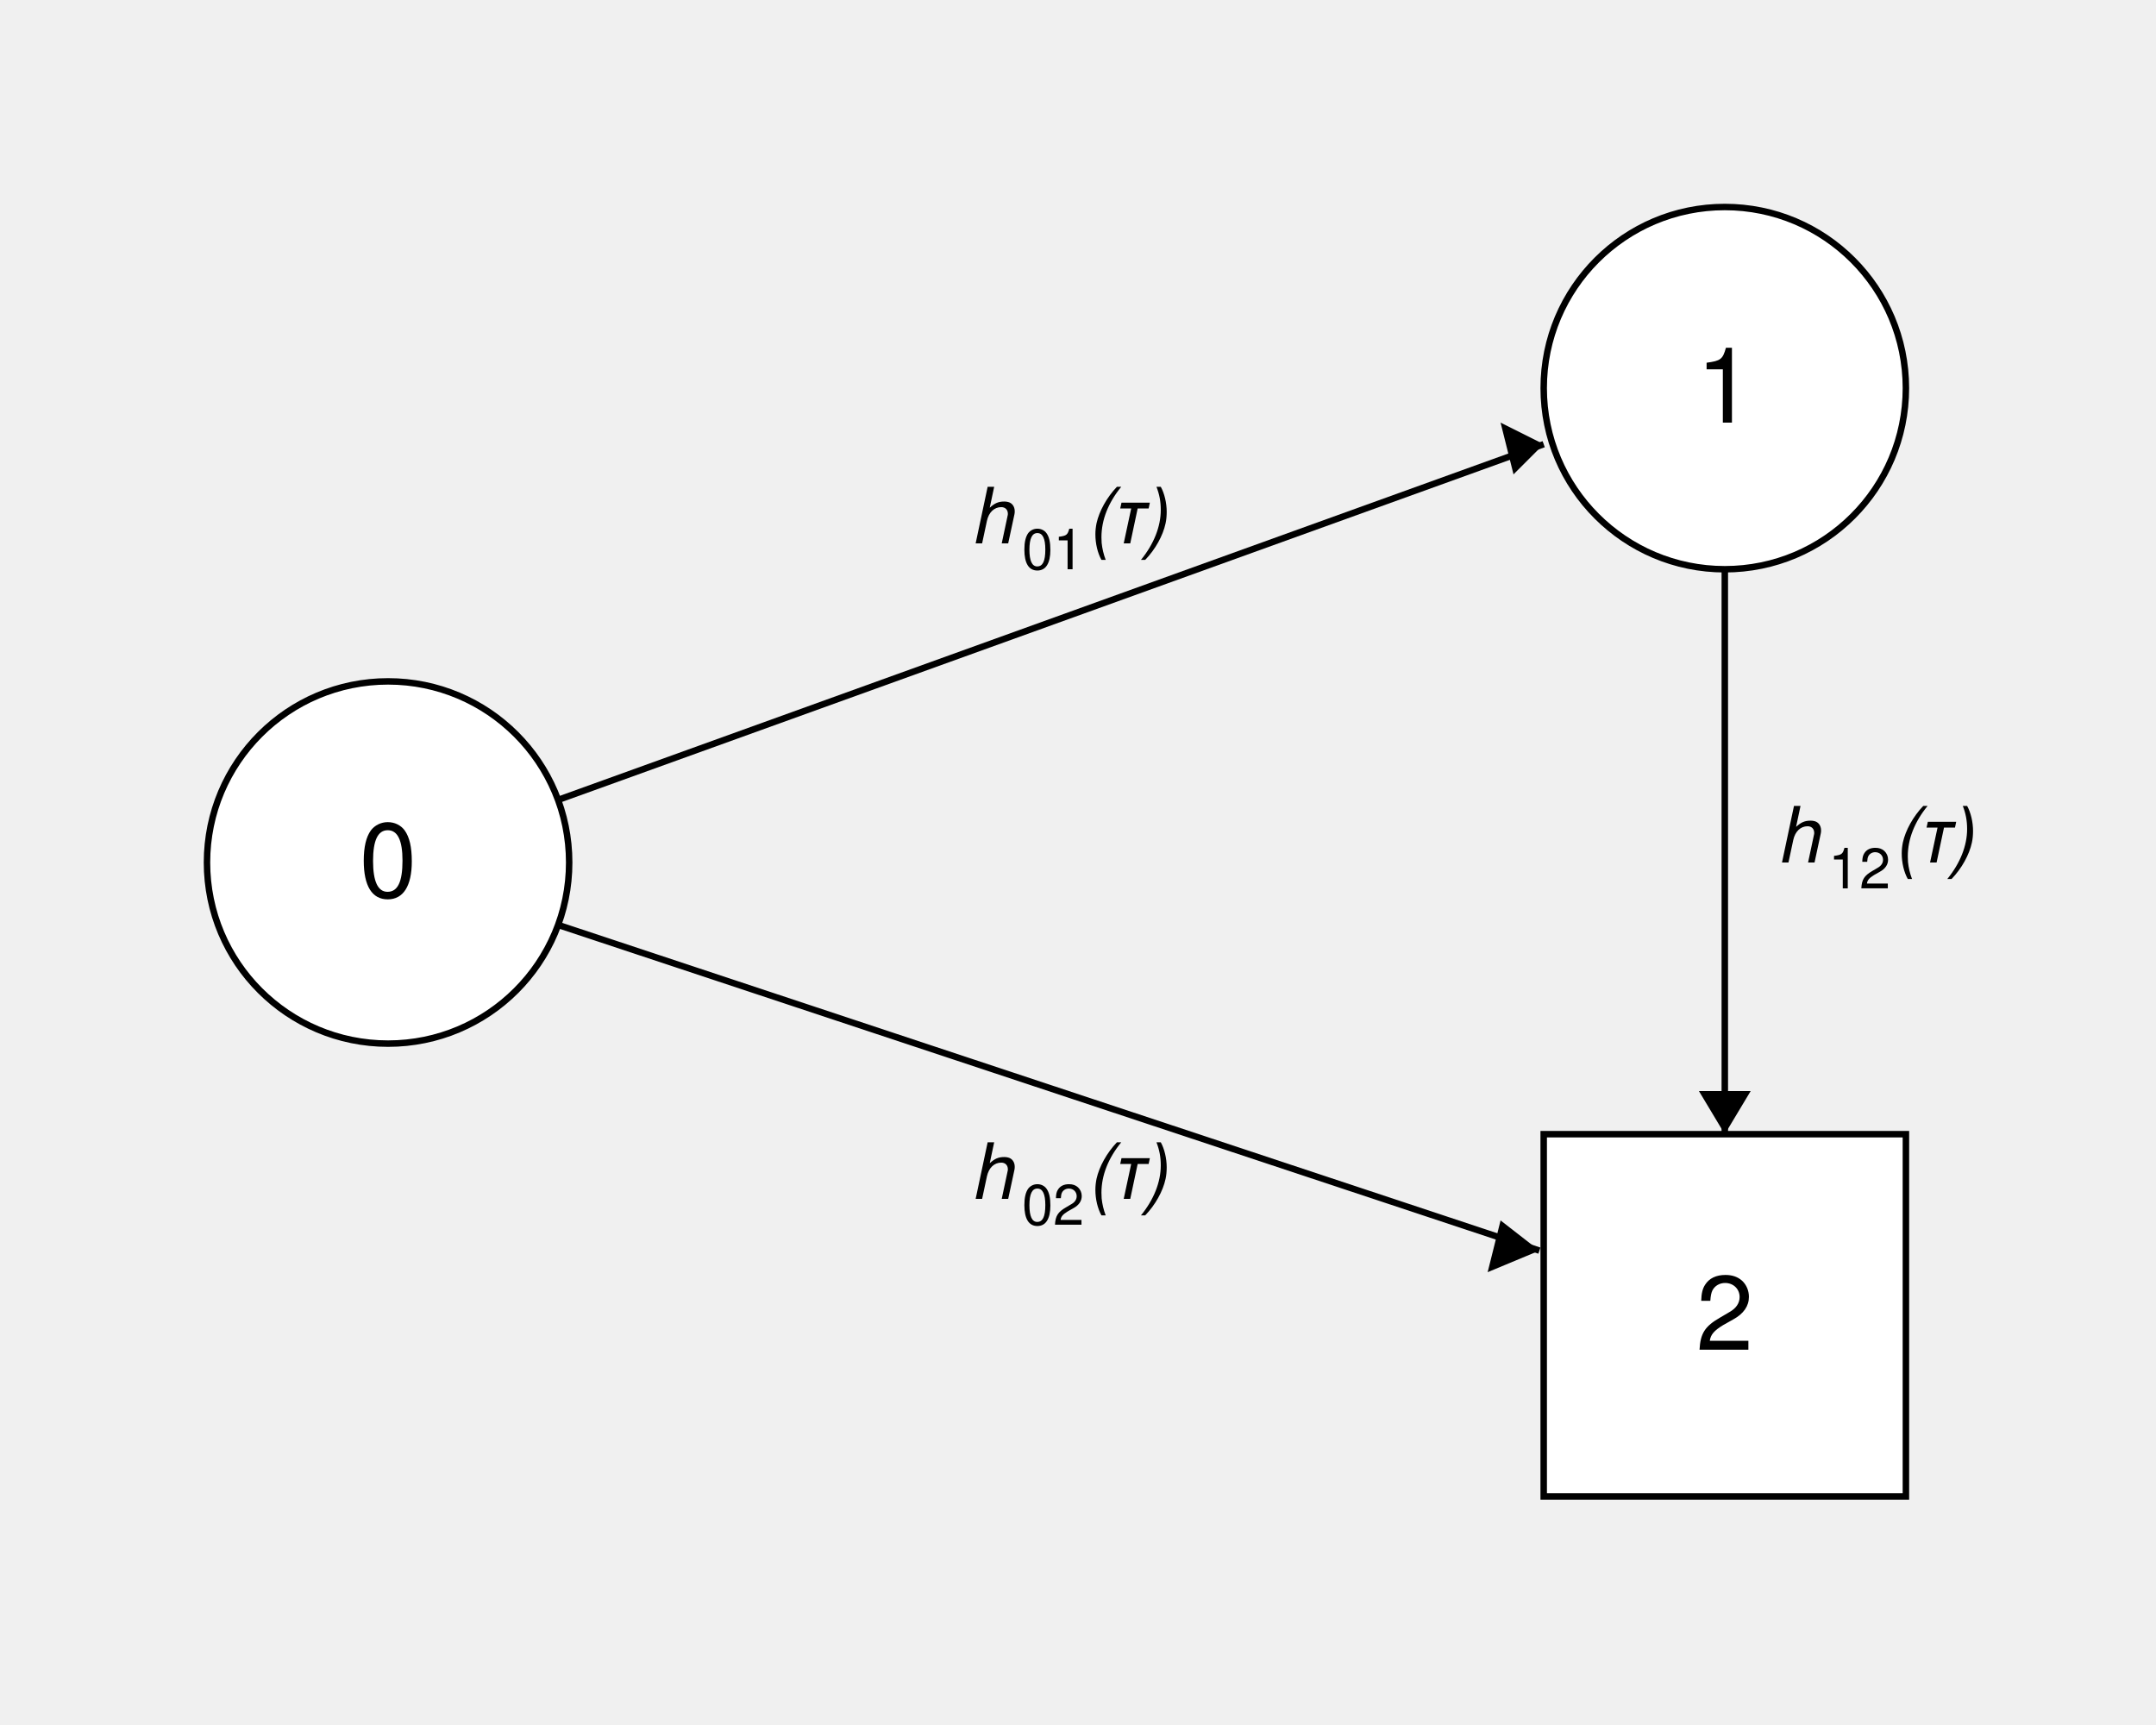
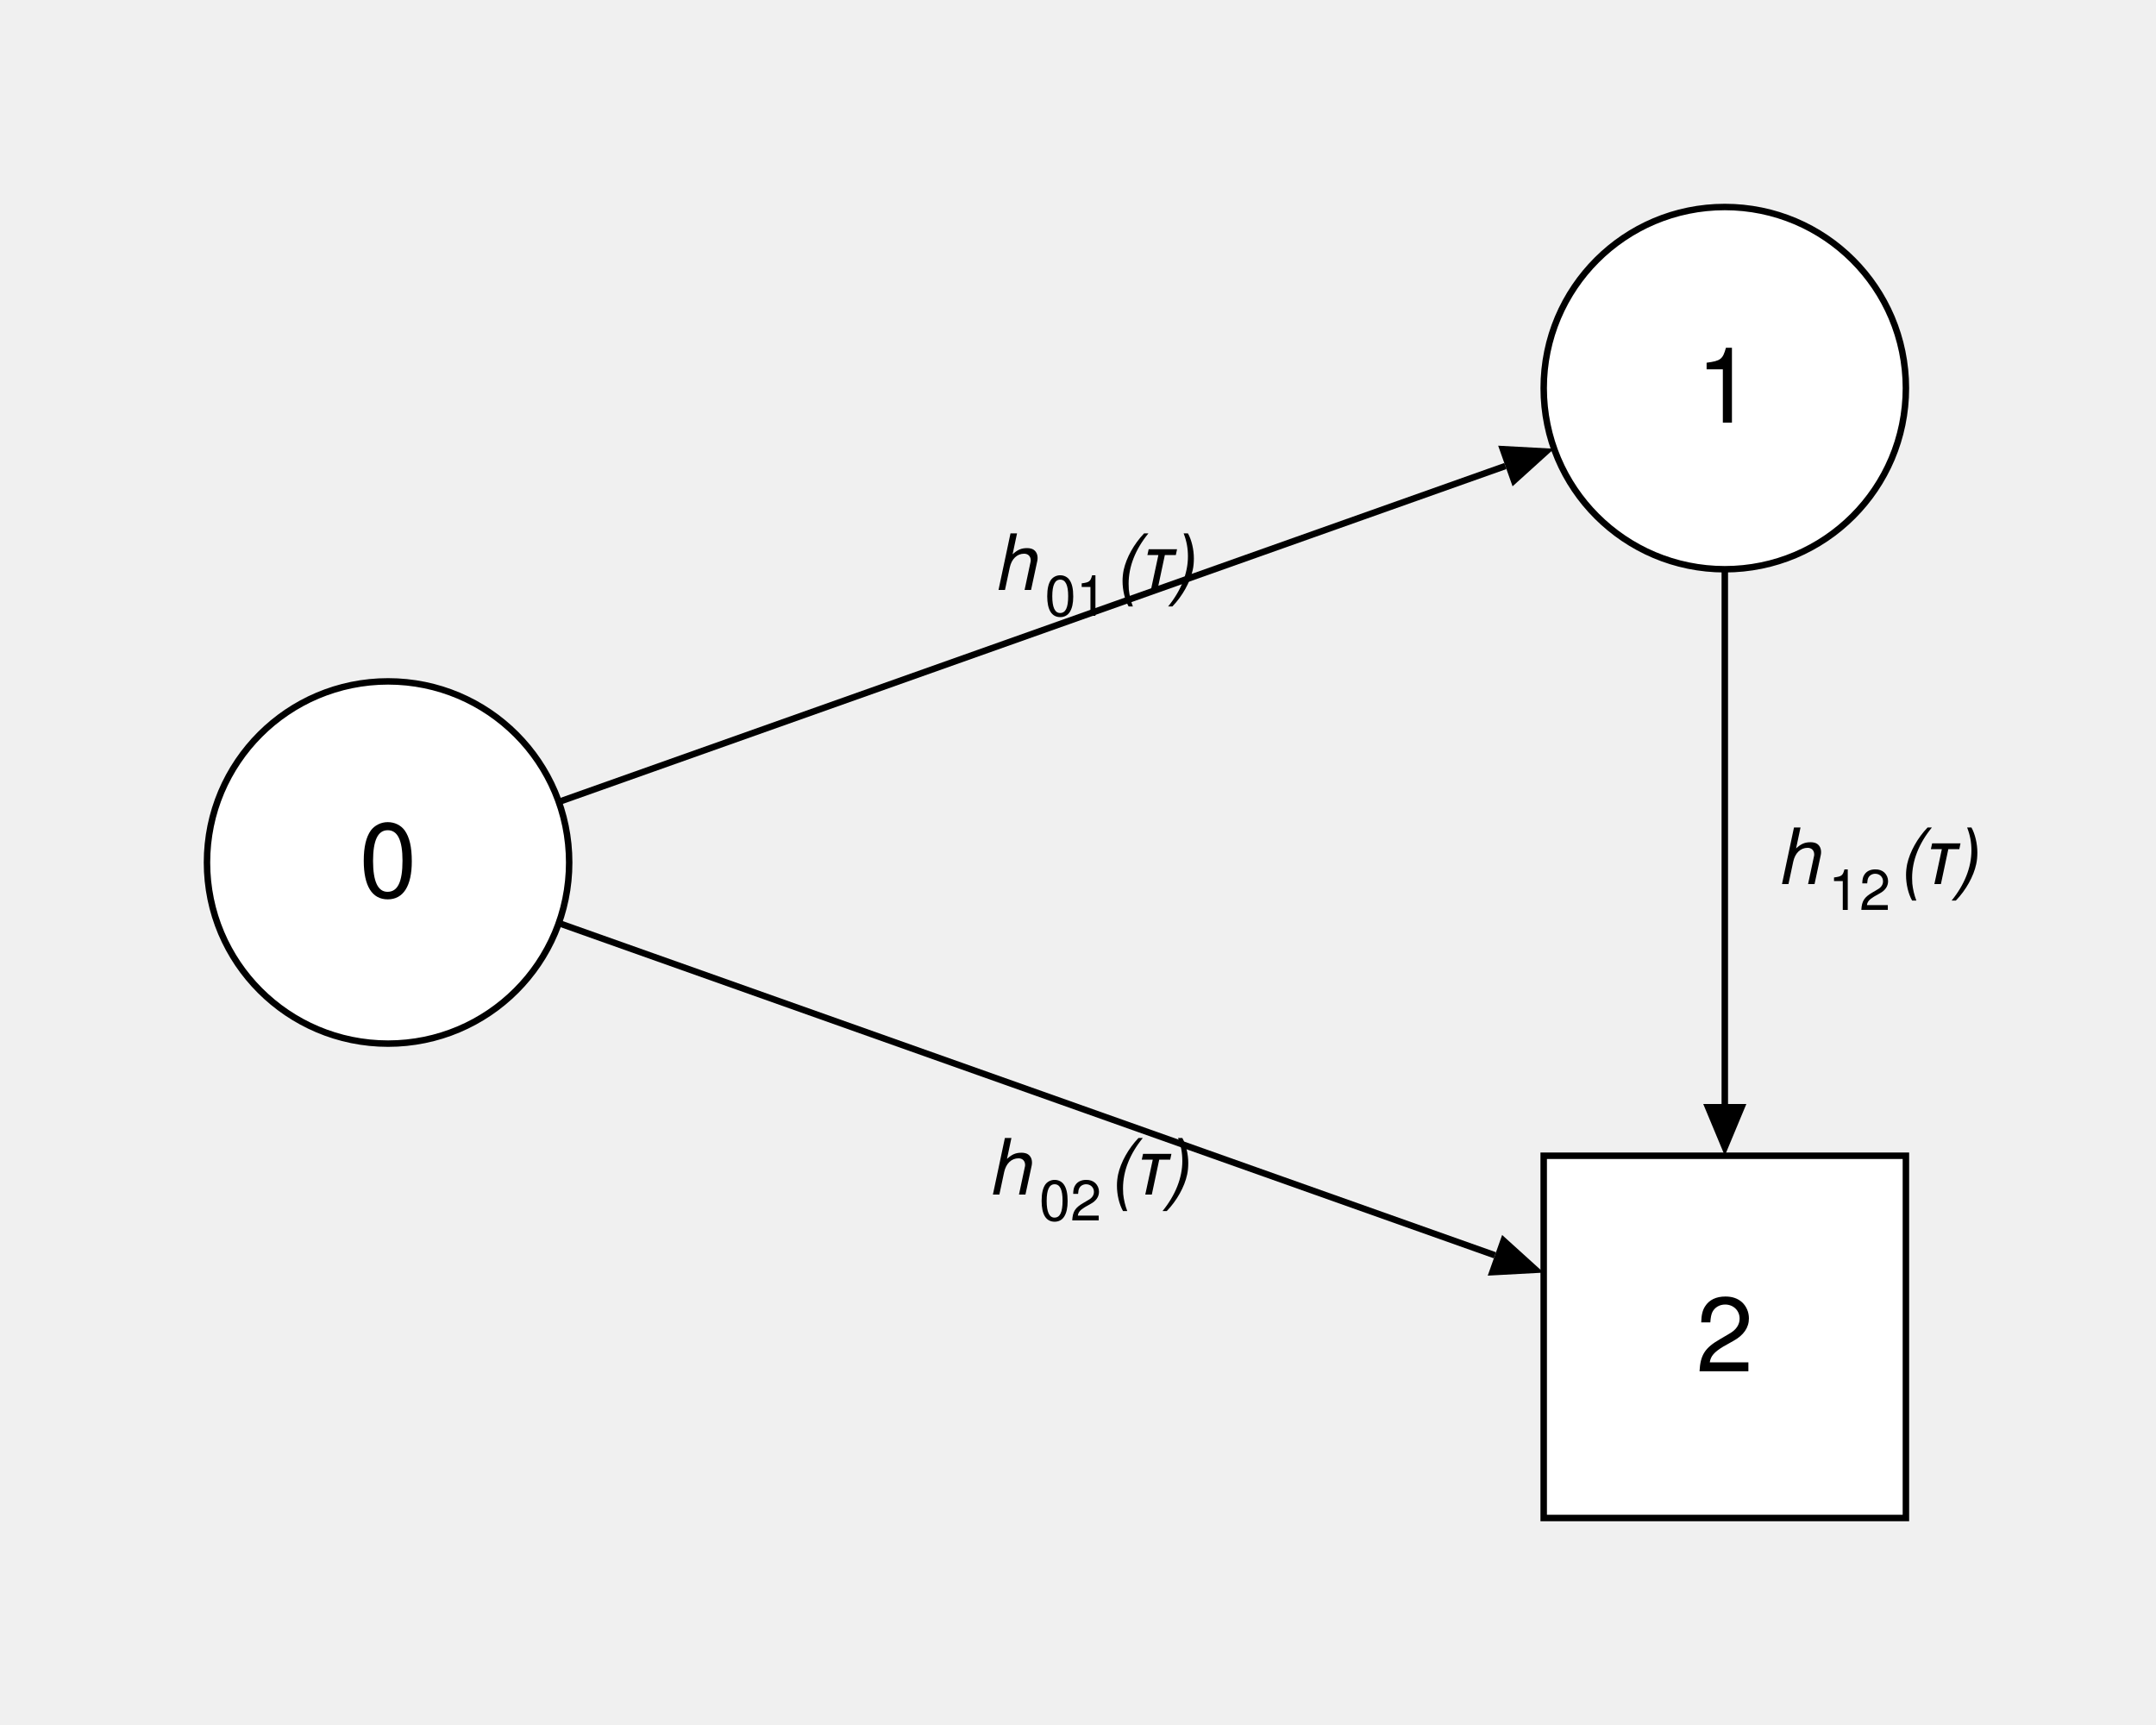
<svg xmlns="http://www.w3.org/2000/svg" viewBox="0 0 500 400" width="500" height="400" font-family="Helvetica,Arial,sans-serif">
-   <line x1="128" y1="186" x2="358" y2="103" stroke="black" stroke-width="1.5" />
-   <polygon points="358,103 348,98 351,110" fill="black" />
-   <line x1="128" y1="214" x2="357" y2="290" stroke="black" stroke-width="1.5" />
-   <polygon points="357,290 348,283 345,295" fill="black" />
-   <line x1="400" y1="132" x2="400" y2="263" stroke="black" stroke-width="1.5" />
-   <polygon points="400,263 394,253 406,253" fill="black" />
+   <line x1="129.58" y1="185.95" x2="349.11" y2="108.06" stroke="black" stroke-width="1.5" />
+   <polygon points="360.42,104.05 350.78,112.77 347.44,103.35" fill="black" />
+   <line x1="129.58" y1="214.05" x2="346.69" y2="291.08" stroke="black" stroke-width="1.5" />
+   <polygon points="358.00,295.10 345.02,295.80 348.36,286.37" fill="black" />
+   <line x1="400.00" y1="132.00" x2="400.00" y2="256.00" stroke="black" stroke-width="1.5" />
+   <polygon points="400.00,268.00 395.00,256.00 405.00,256.00" fill="black" />
  <circle cx="90" cy="200" r="42" fill="white" stroke="black" stroke-width="1.5" />
  <text x="90" y="208" text-anchor="middle" font-size="24">0</text>
  <circle cx="400" cy="90" r="42" fill="white" stroke="black" stroke-width="1.5" />
  <text x="400" y="98" text-anchor="middle" font-size="24">1</text>
-   <rect x="358" y="263" width="84" height="84" fill="white" stroke="black" stroke-width="1.5" />
-   <text x="400" y="313" text-anchor="middle" font-size="24">2</text>
-   <text x="225" y="126" font-size="18" font-style="italic">h</text>
-   <text x="237" y="132" font-size="13">01</text>
-   <text x="252" y="126" font-size="18" font-style="italic">(τ)</text>
-   <text x="225" y="278" font-size="18" font-style="italic">h</text>
-   <text x="237" y="284" font-size="13">02</text>
-   <text x="252" y="278" font-size="18" font-style="italic">(τ)</text>
-   <text x="412" y="200" font-size="18" font-style="italic">h</text>
-   <text x="424" y="206" font-size="13">12</text>
-   <text x="439" y="200" font-size="18" font-style="italic">(τ)</text>
+   <rect x="358" y="268" width="84" height="84" fill="white" stroke="black" stroke-width="1.5" />
+   <text x="400" y="318" text-anchor="middle" font-size="24">2</text>
+   <text x="230.3" y="136.8" font-size="18" font-style="italic">h</text>
+   <text x="242.3" y="142.8" font-size="13">01</text>
+   <text x="258.3" y="136.8" font-size="18" font-style="italic">(τ)</text>
+   <text x="229.0" y="277.0" font-size="18" font-style="italic">h</text>
+   <text x="241.0" y="283.0" font-size="13">02</text>
+   <text x="257.0" y="277.0" font-size="18" font-style="italic">(τ)</text>
+   <text x="412.0" y="205.0" font-size="18" font-style="italic">h</text>
+   <text x="424.0" y="211.0" font-size="13">12</text>
+   <text x="440.0" y="205.0" font-size="18" font-style="italic">(τ)</text>
</svg>
